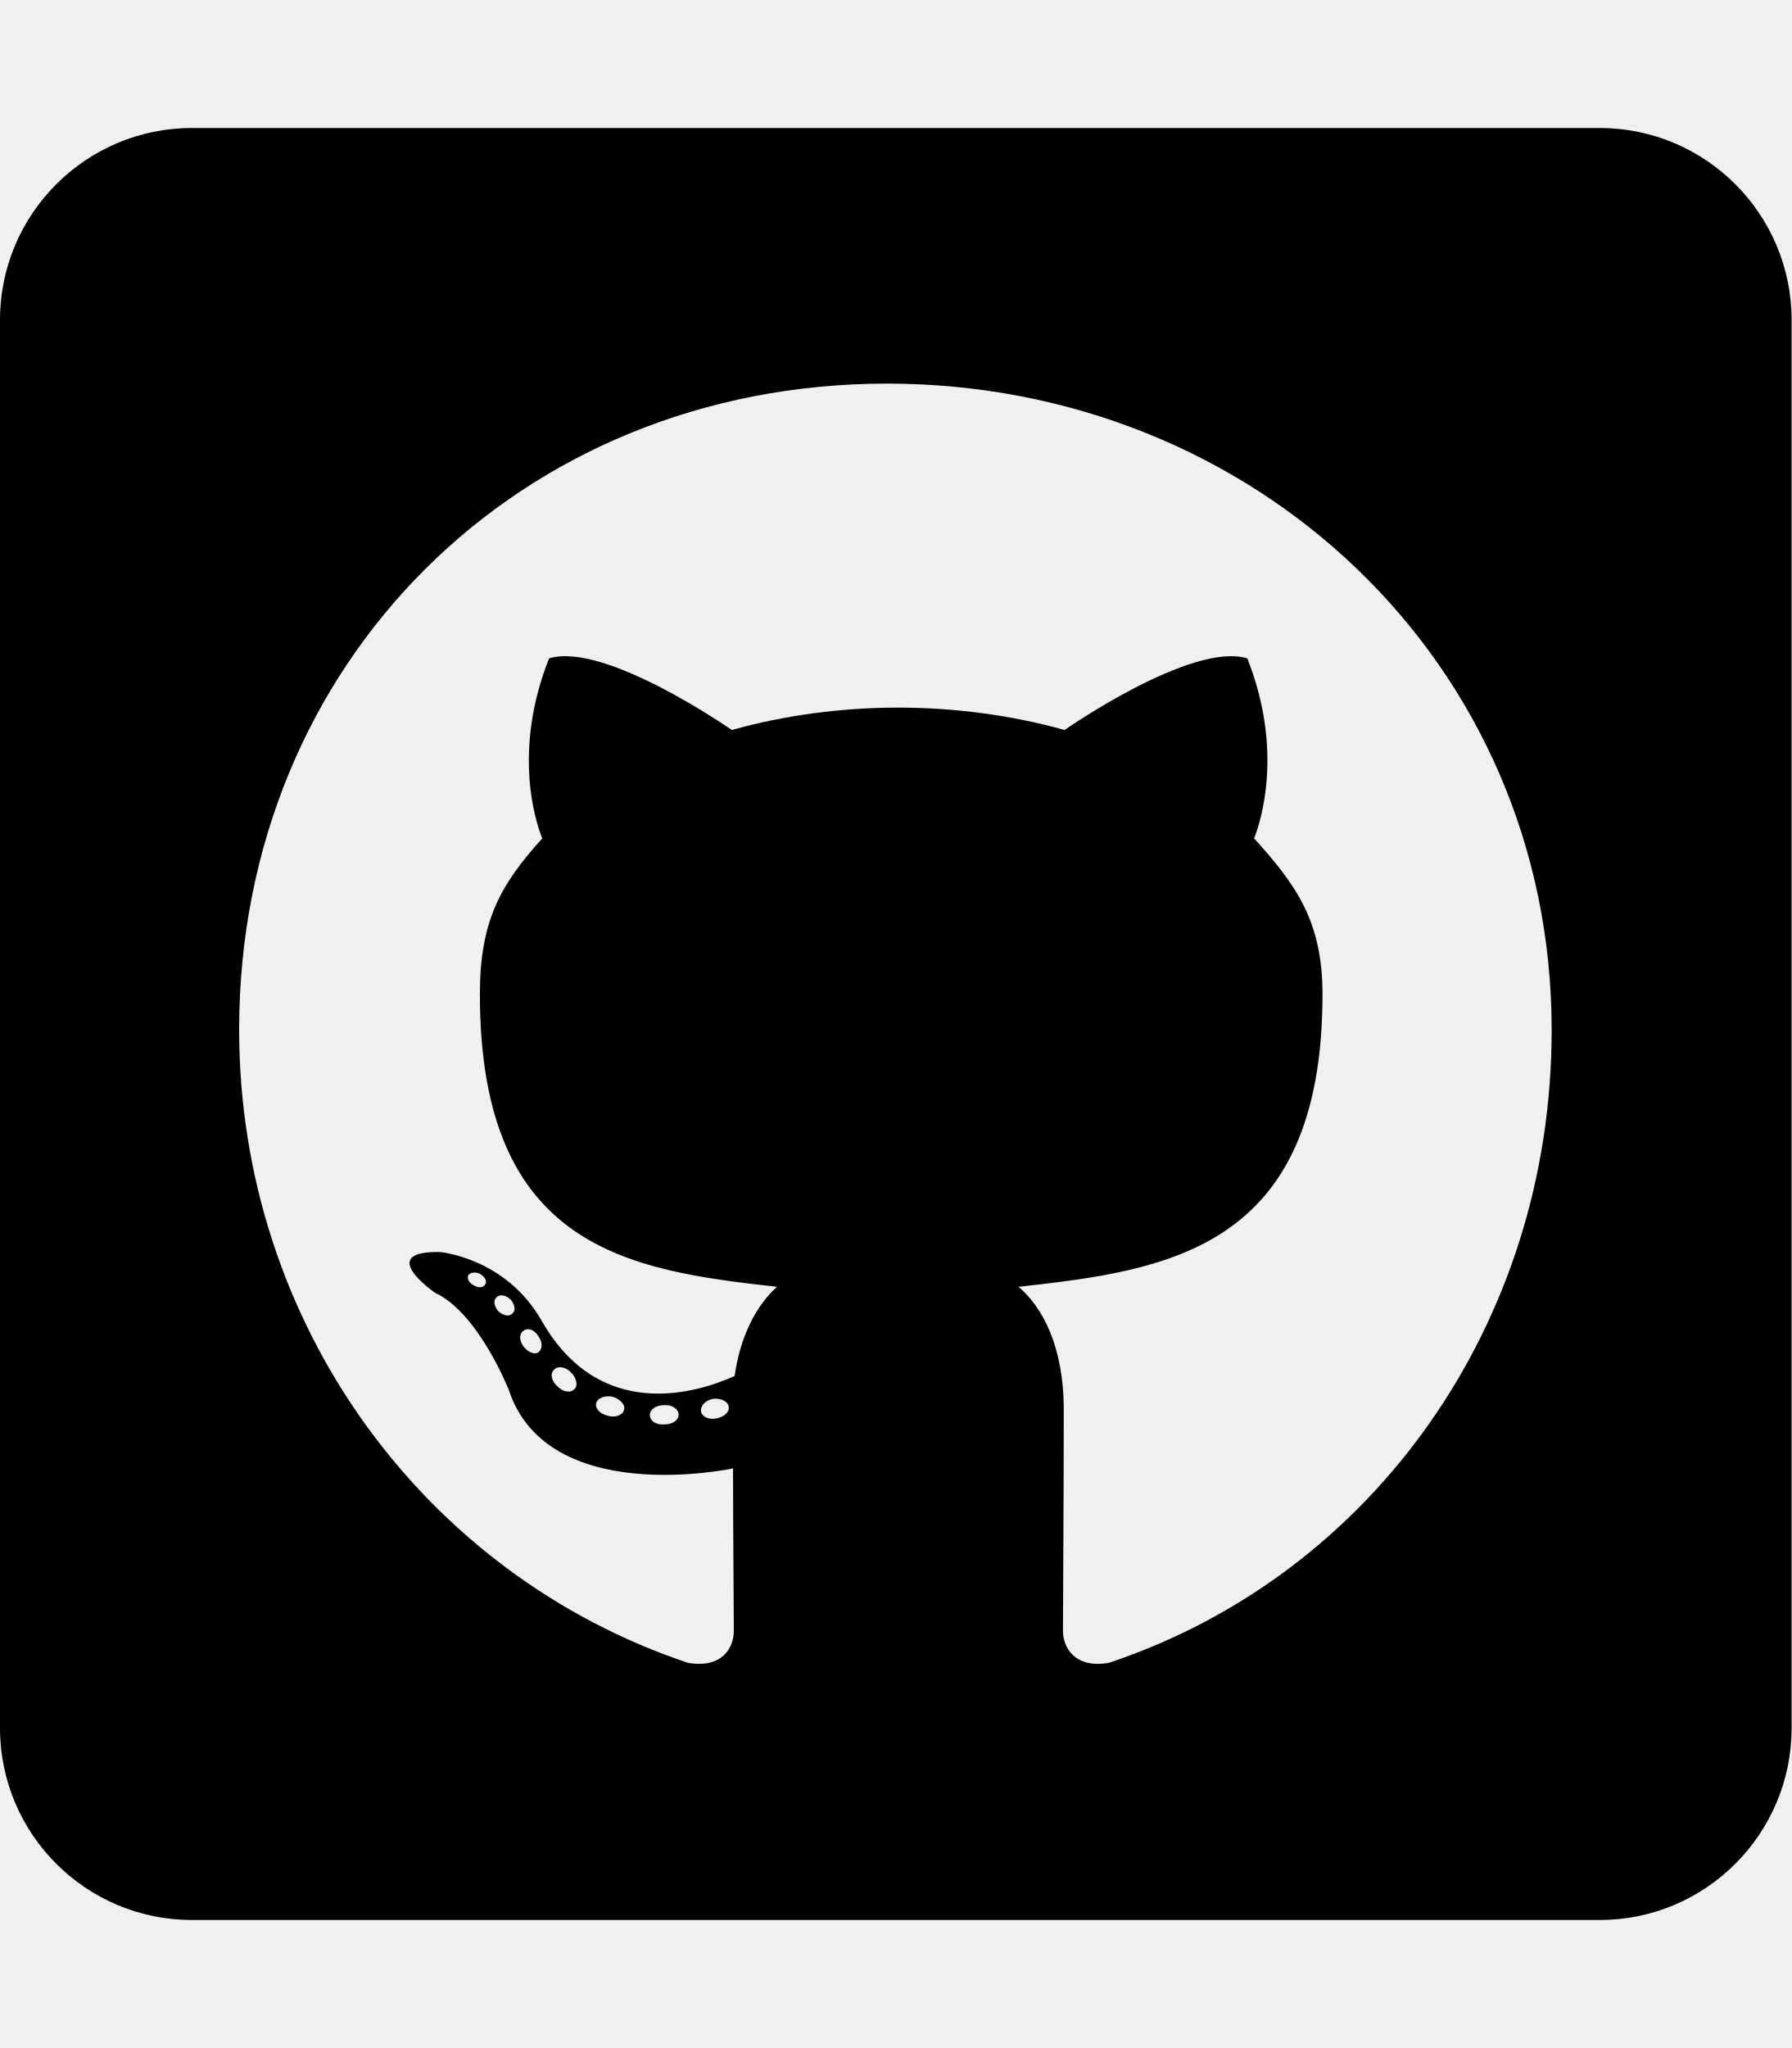
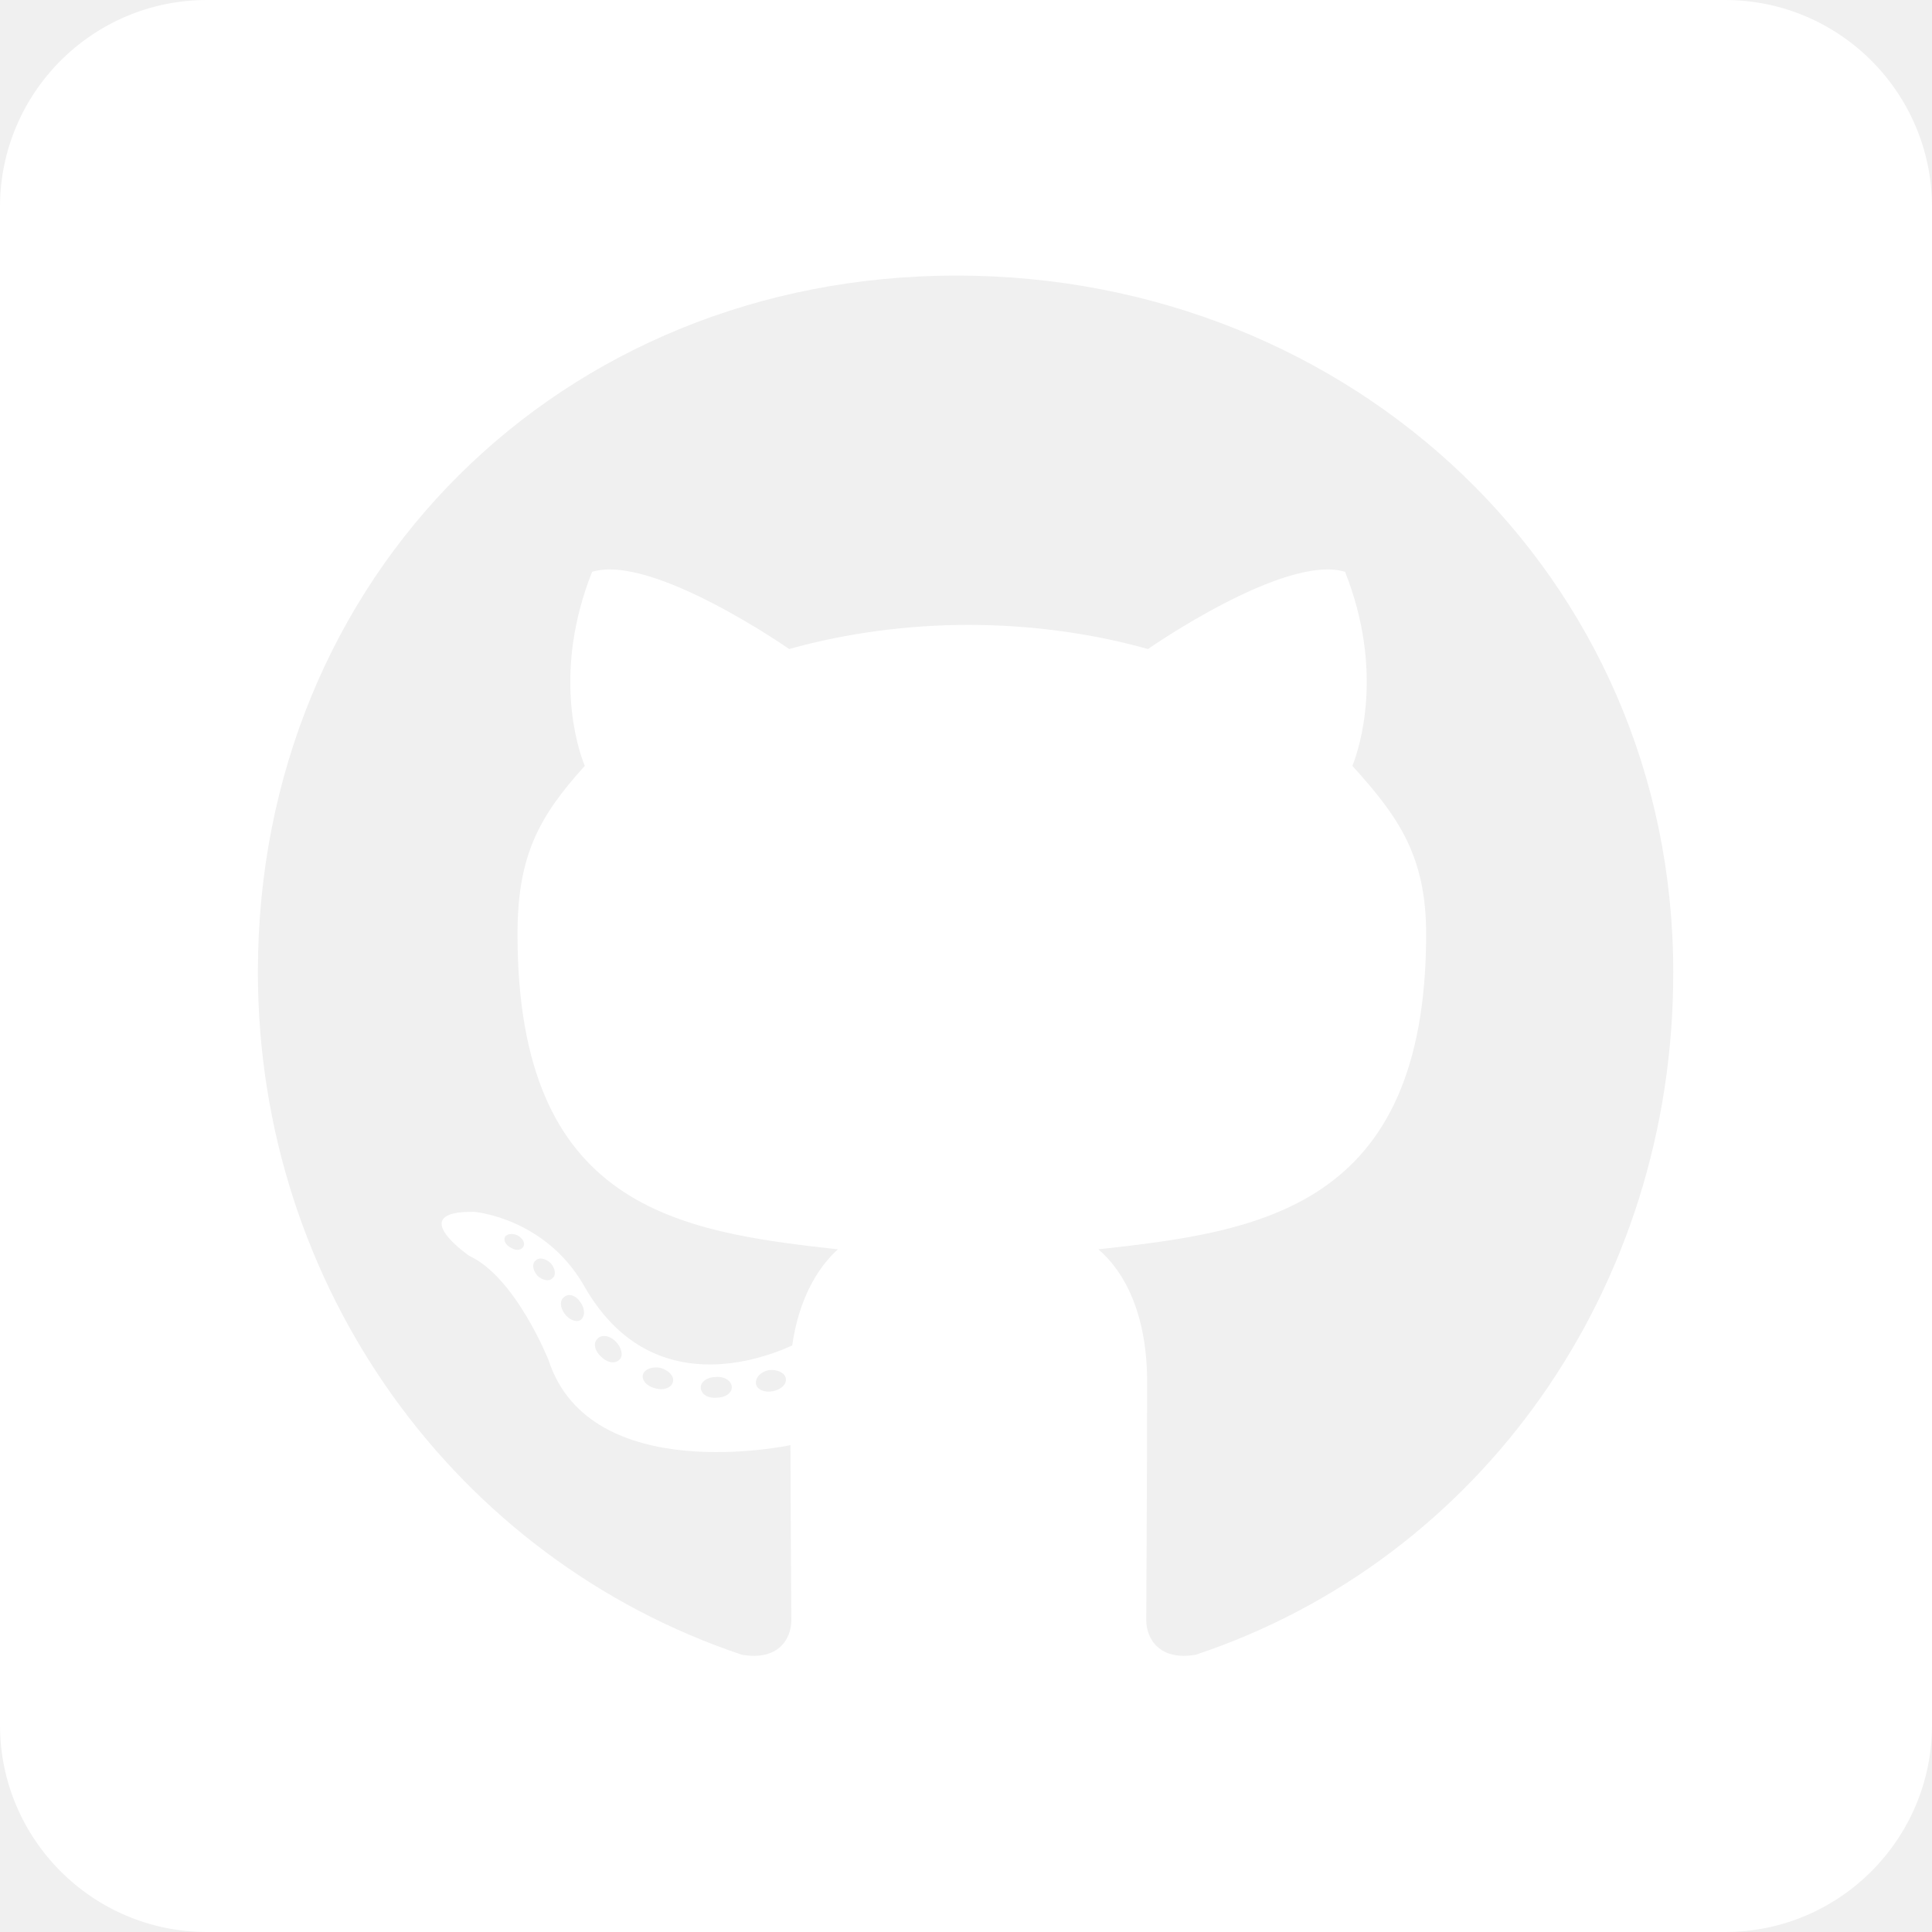
- <svg xmlns="http://www.w3.org/2000/svg" viewBox="0 0 448 512">
-   <path d="M400 32H48C21.5 32 0 53.5 0 80v352c0 26.5 21.5 48 48 48h352c26.5 0 48-21.5 48-48V80c0-26.5-21.5-48-48-48zM277.3 415.7c-8.4 1.5-11.5-3.7-11.5-8 0-5.4.2-33 .2-55.3 0-15.6-5.2-25.5-11.3-30.7 37-4.1 76-9.2 76-73.1 0-18.2-6.5-27.3-17.1-39 1.7-4.3 7.4-22-1.7-45-13.9-4.3-45.7 17.9-45.7 17.9-13.2-3.7-27.5-5.6-41.6-5.6-14.1 0-28.4 1.9-41.6 5.6 0 0-31.8-22.2-45.7-17.9-9.1 22.9-3.5 40.6-1.7 45-10.6 11.7-15.6 20.8-15.6 39 0 63.6 37.3 69 74.3 73.1-4.8 4.3-9.1 11.7-10.6 22.3-9.5 4.3-33.8 11.7-48.3-13.9-9.1-15.8-25.5-17.1-25.5-17.1-16.2-.2-1.1 10.2-1.1 10.2 10.8 5 18.4 24.2 18.4 24.2 9.7 29.7 56.1 19.7 56.1 19.7 0 13.9.2 36.5.2 40.6 0 4.3-3 9.5-11.5 8-66-22.1-112.2-84.9-112.2-158.3 0-91.8 70.2-161.5 162-161.5S388 165.6 388 257.4c.1 73.4-44.7 136.3-110.7 158.3zm-98.1-61.1c-1.9.4-3.7-.4-3.9-1.7-.2-1.5 1.1-2.8 3-3.2 1.9-.2 3.7.6 3.9 1.9.3 1.3-1 2.6-3 3zm-9.5-.9c0 1.3-1.5 2.4-3.5 2.4-2.2.2-3.7-.9-3.7-2.4 0-1.3 1.5-2.4 3.5-2.4 1.9-.2 3.7.9 3.7 2.4zm-13.7-1.1c-.4 1.3-2.4 1.9-4.1 1.3-1.9-.4-3.2-1.9-2.8-3.2.4-1.3 2.4-1.9 4.1-1.5 2 .6 3.3 2.1 2.8 3.4zm-12.3-5.4c-.9 1.1-2.8.9-4.3-.6-1.5-1.3-1.9-3.2-.9-4.1.9-1.1 2.8-.9 4.3.6 1.3 1.3 1.8 3.3.9 4.1zm-9.1-9.1c-.9.6-2.6 0-3.7-1.5s-1.1-3.2 0-3.9c1.1-.9 2.8-.2 3.7 1.3 1.1 1.5 1.1 3.3 0 4.1zm-6.5-9.7c-.9.9-2.4.4-3.5-.6-1.1-1.3-1.3-2.8-.4-3.5.9-.9 2.4-.4 3.5.6 1.1 1.3 1.3 2.8.4 3.5zm-6.7-7.4c-.4.9-1.7 1.1-2.8.4-1.3-.6-1.9-1.7-1.5-2.6.4-.6 1.5-.9 2.8-.4 1.3.7 1.9 1.8 1.5 2.6z" />
+ <svg xmlns="http://www.w3.org/2000/svg" width="448" height="448" viewBox="0 0 448 448" fill="none">
+   <path d="M400 0H48C21.5 0 0 21.5 0 48V400C0 426.5 21.5 448 48 448H400C426.5 448 448 426.5 448 400V48C448 21.5 426.5 0 400 0ZM277.3 383.7C268.9 385.2 265.8 380 265.8 375.7C265.8 370.3 266 342.7 266 320.4C266 304.8 260.8 294.9 254.7 289.7C291.7 285.6 330.7 280.5 330.7 216.6C330.7 198.4 324.2 189.3 313.6 177.6C315.3 173.3 321 155.6 311.9 132.6C298 128.3 266.2 150.5 266.2 150.5C253 146.8 238.7 144.9 224.6 144.9C210.5 144.9 196.2 146.8 183 150.5C183 150.5 151.2 128.3 137.3 132.6C128.2 155.5 133.8 173.2 135.6 177.6C125 189.3 120 198.4 120 216.6C120 280.2 157.3 285.6 194.3 289.7C189.5 294 185.2 301.4 183.7 312C174.2 316.3 149.9 323.7 135.4 298.1C126.3 282.3 109.9 281 109.9 281C93.7 280.8 108.8 291.2 108.8 291.2C119.6 296.2 127.2 315.4 127.2 315.4C136.9 345.1 183.3 335.1 183.3 335.1C183.3 349 183.5 371.6 183.5 375.7C183.5 380 180.5 385.2 172 383.7C106 361.6 59.8 298.8 59.8 225.4C59.8 133.6 130 63.9 221.8 63.9C313.6 63.9 388 133.6 388 225.4C388.1 298.8 343.3 361.7 277.3 383.7ZM179.2 322.6C177.3 323 175.5 322.2 175.3 320.9C175.1 319.4 176.4 318.1 178.3 317.7C180.2 317.5 182 318.3 182.2 319.6C182.5 320.9 181.2 322.2 179.2 322.6ZM169.7 321.7C169.7 323 168.2 324.1 166.2 324.1C164 324.3 162.5 323.2 162.5 321.7C162.5 320.4 164 319.3 166 319.3C167.9 319.1 169.7 320.2 169.7 321.7ZM156 320.6C155.6 321.9 153.6 322.5 151.9 321.9C150 321.5 148.7 320 149.1 318.7C149.5 317.4 151.5 316.8 153.2 317.2C155.2 317.8 156.5 319.3 156 320.6ZM143.7 315.2C142.8 316.3 140.9 316.1 139.4 314.6C137.9 313.3 137.5 311.4 138.5 310.5C139.4 309.4 141.3 309.6 142.8 311.1C144.1 312.4 144.6 314.4 143.7 315.2ZM134.6 306.1C133.7 306.7 132 306.1 130.9 304.6C129.8 303.1 129.8 301.4 130.9 300.7C132 299.8 133.7 300.5 134.6 302C135.7 303.5 135.7 305.3 134.6 306.1ZM128.1 296.4C127.2 297.3 125.7 296.8 124.6 295.8C123.5 294.5 123.3 293 124.2 292.3C125.1 291.4 126.6 291.9 127.7 292.9C128.8 294.2 129 295.7 128.1 296.4ZM121.4 289C121 289.9 119.7 290.1 118.6 289.4C117.3 288.8 116.7 287.7 117.1 286.8C117.5 286.2 118.6 285.9 119.9 286.4C121.2 287.1 121.8 288.2 121.4 289Z" fill="white" />
</svg>
